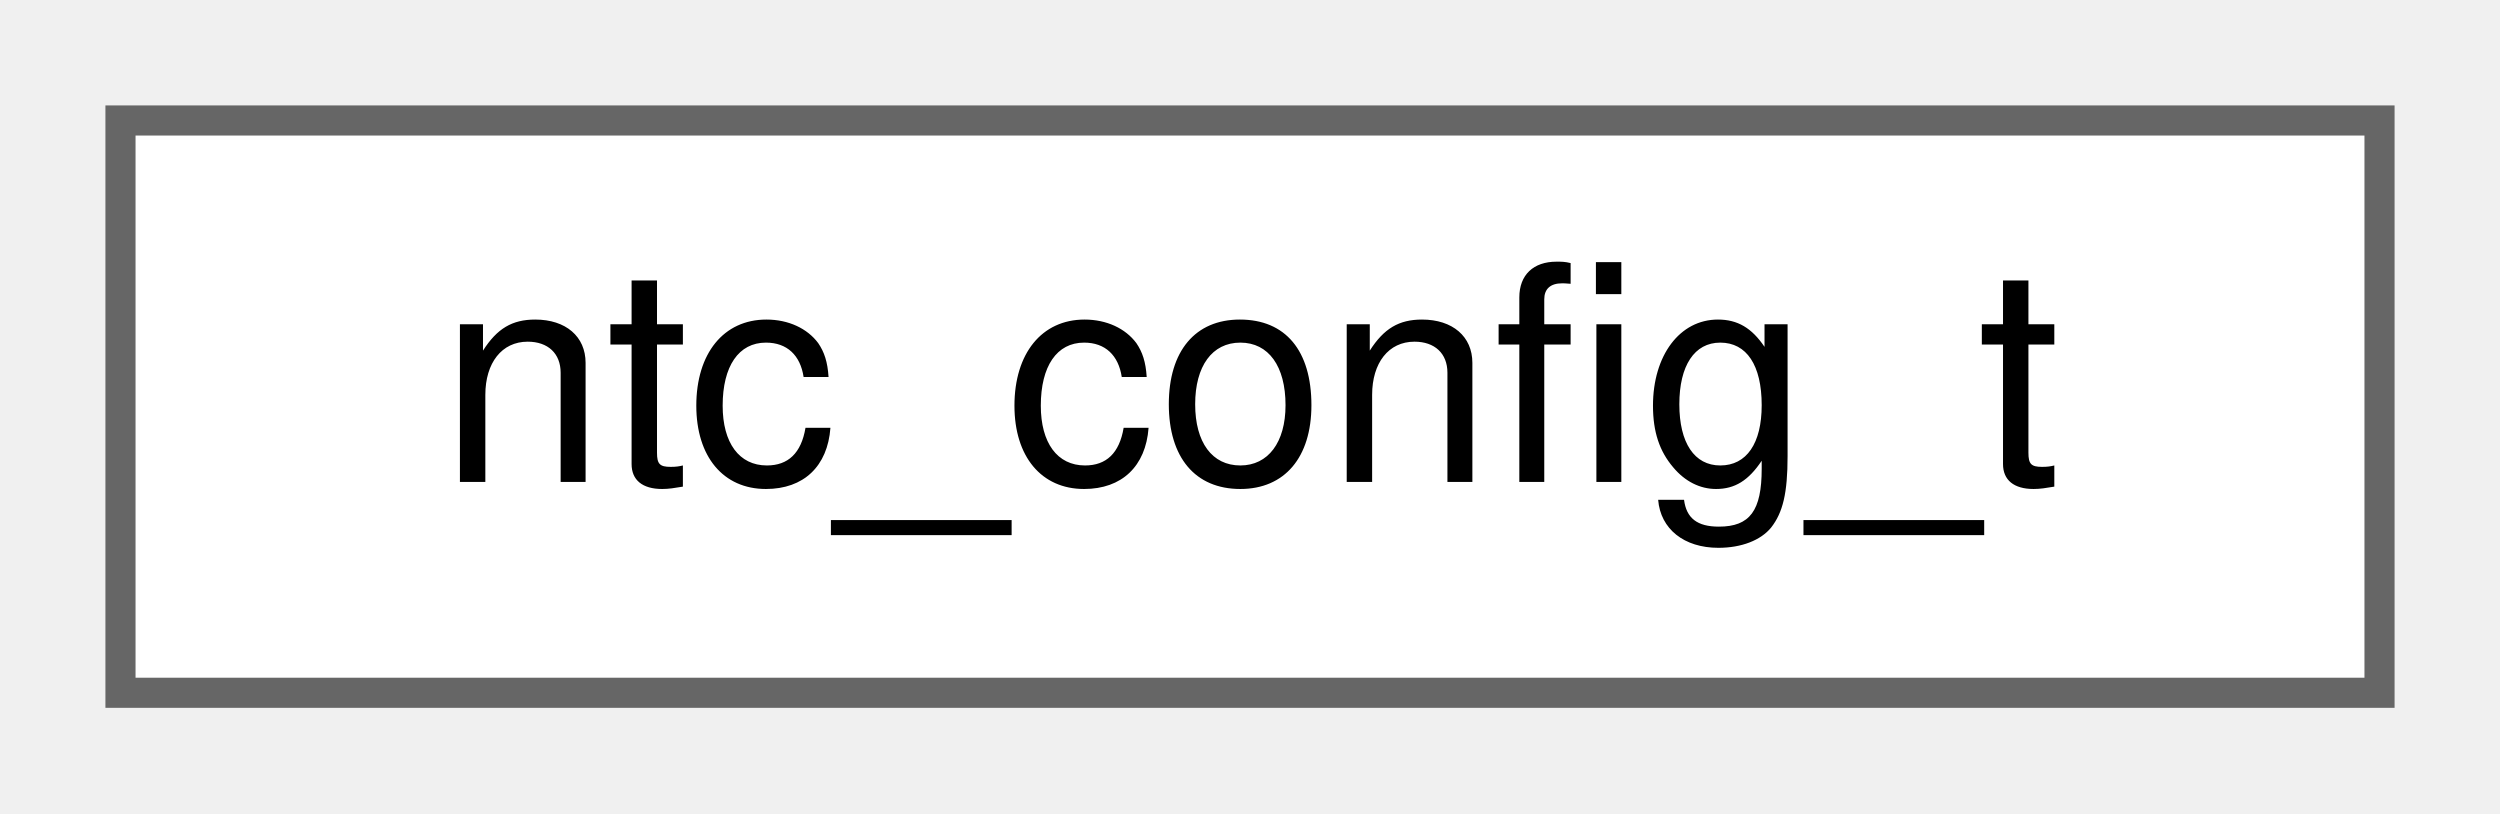
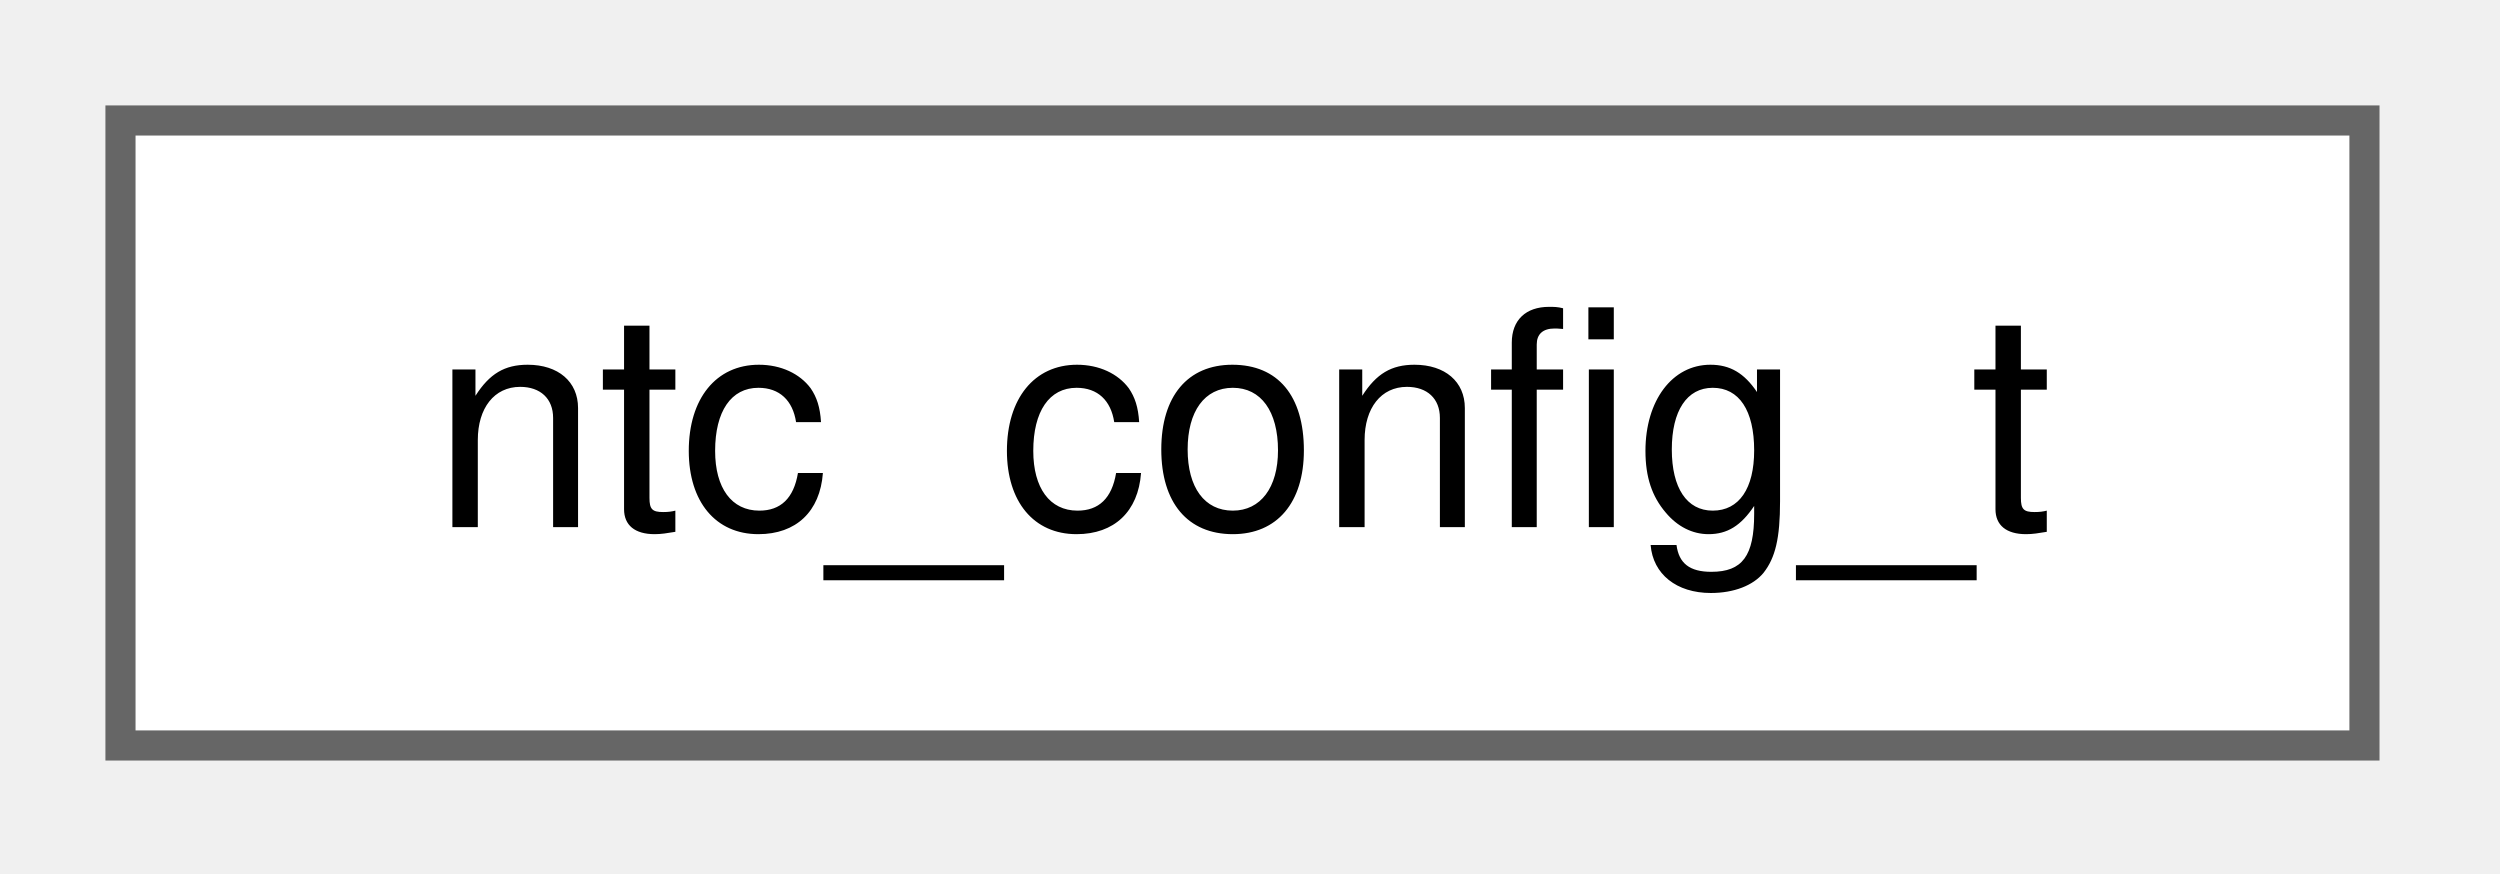
- <svg xmlns="http://www.w3.org/2000/svg" xmlns:xlink="http://www.w3.org/1999/xlink" width="83pt" height="27pt" viewBox="0.00 0.00 83.00 27.00">
-   <g id="graph0" class="graph" transform="scale(1 1) rotate(0) translate(4 23)">
+ <svg xmlns="http://www.w3.org/2000/svg" xmlns:xlink="http://www.w3.org/1999/xlink" width="83pt" height="29pt" viewBox="0.00 0.00 83.00 29.00">
+   <g id="graph0" class="graph" transform="scale(1 1) rotate(0) translate(4 24.75)">
    <g id="Node000000" class="node">
      <g id="a_Node000000">
        <a xlink:href="structntc__config__t.html" target="_top" xlink:title="NTC thermistor configuration structure.">
-           <polygon fill="white" stroke="#666666" points="75,-19 0,-19 0,0 75,0 75,-19" />
-           <text text-anchor="middle" x="37.5" y="-7" font-family="Helvetica,sans-Serif" font-size="10.00">ntc_config_t</text>
+           <polygon fill="white" stroke="#666666" points="74.5,-20.75 0,-20.75 0,0 74.5,0 74.5,-20.75" />
+           <text xml:space="preserve" text-anchor="middle" x="37.25" y="-7.25" font-family="Helvetica,sans-Serif" font-size="10.00">ntc_config_t</text>
        </a>
      </g>
    </g>
  </g>
</svg>
